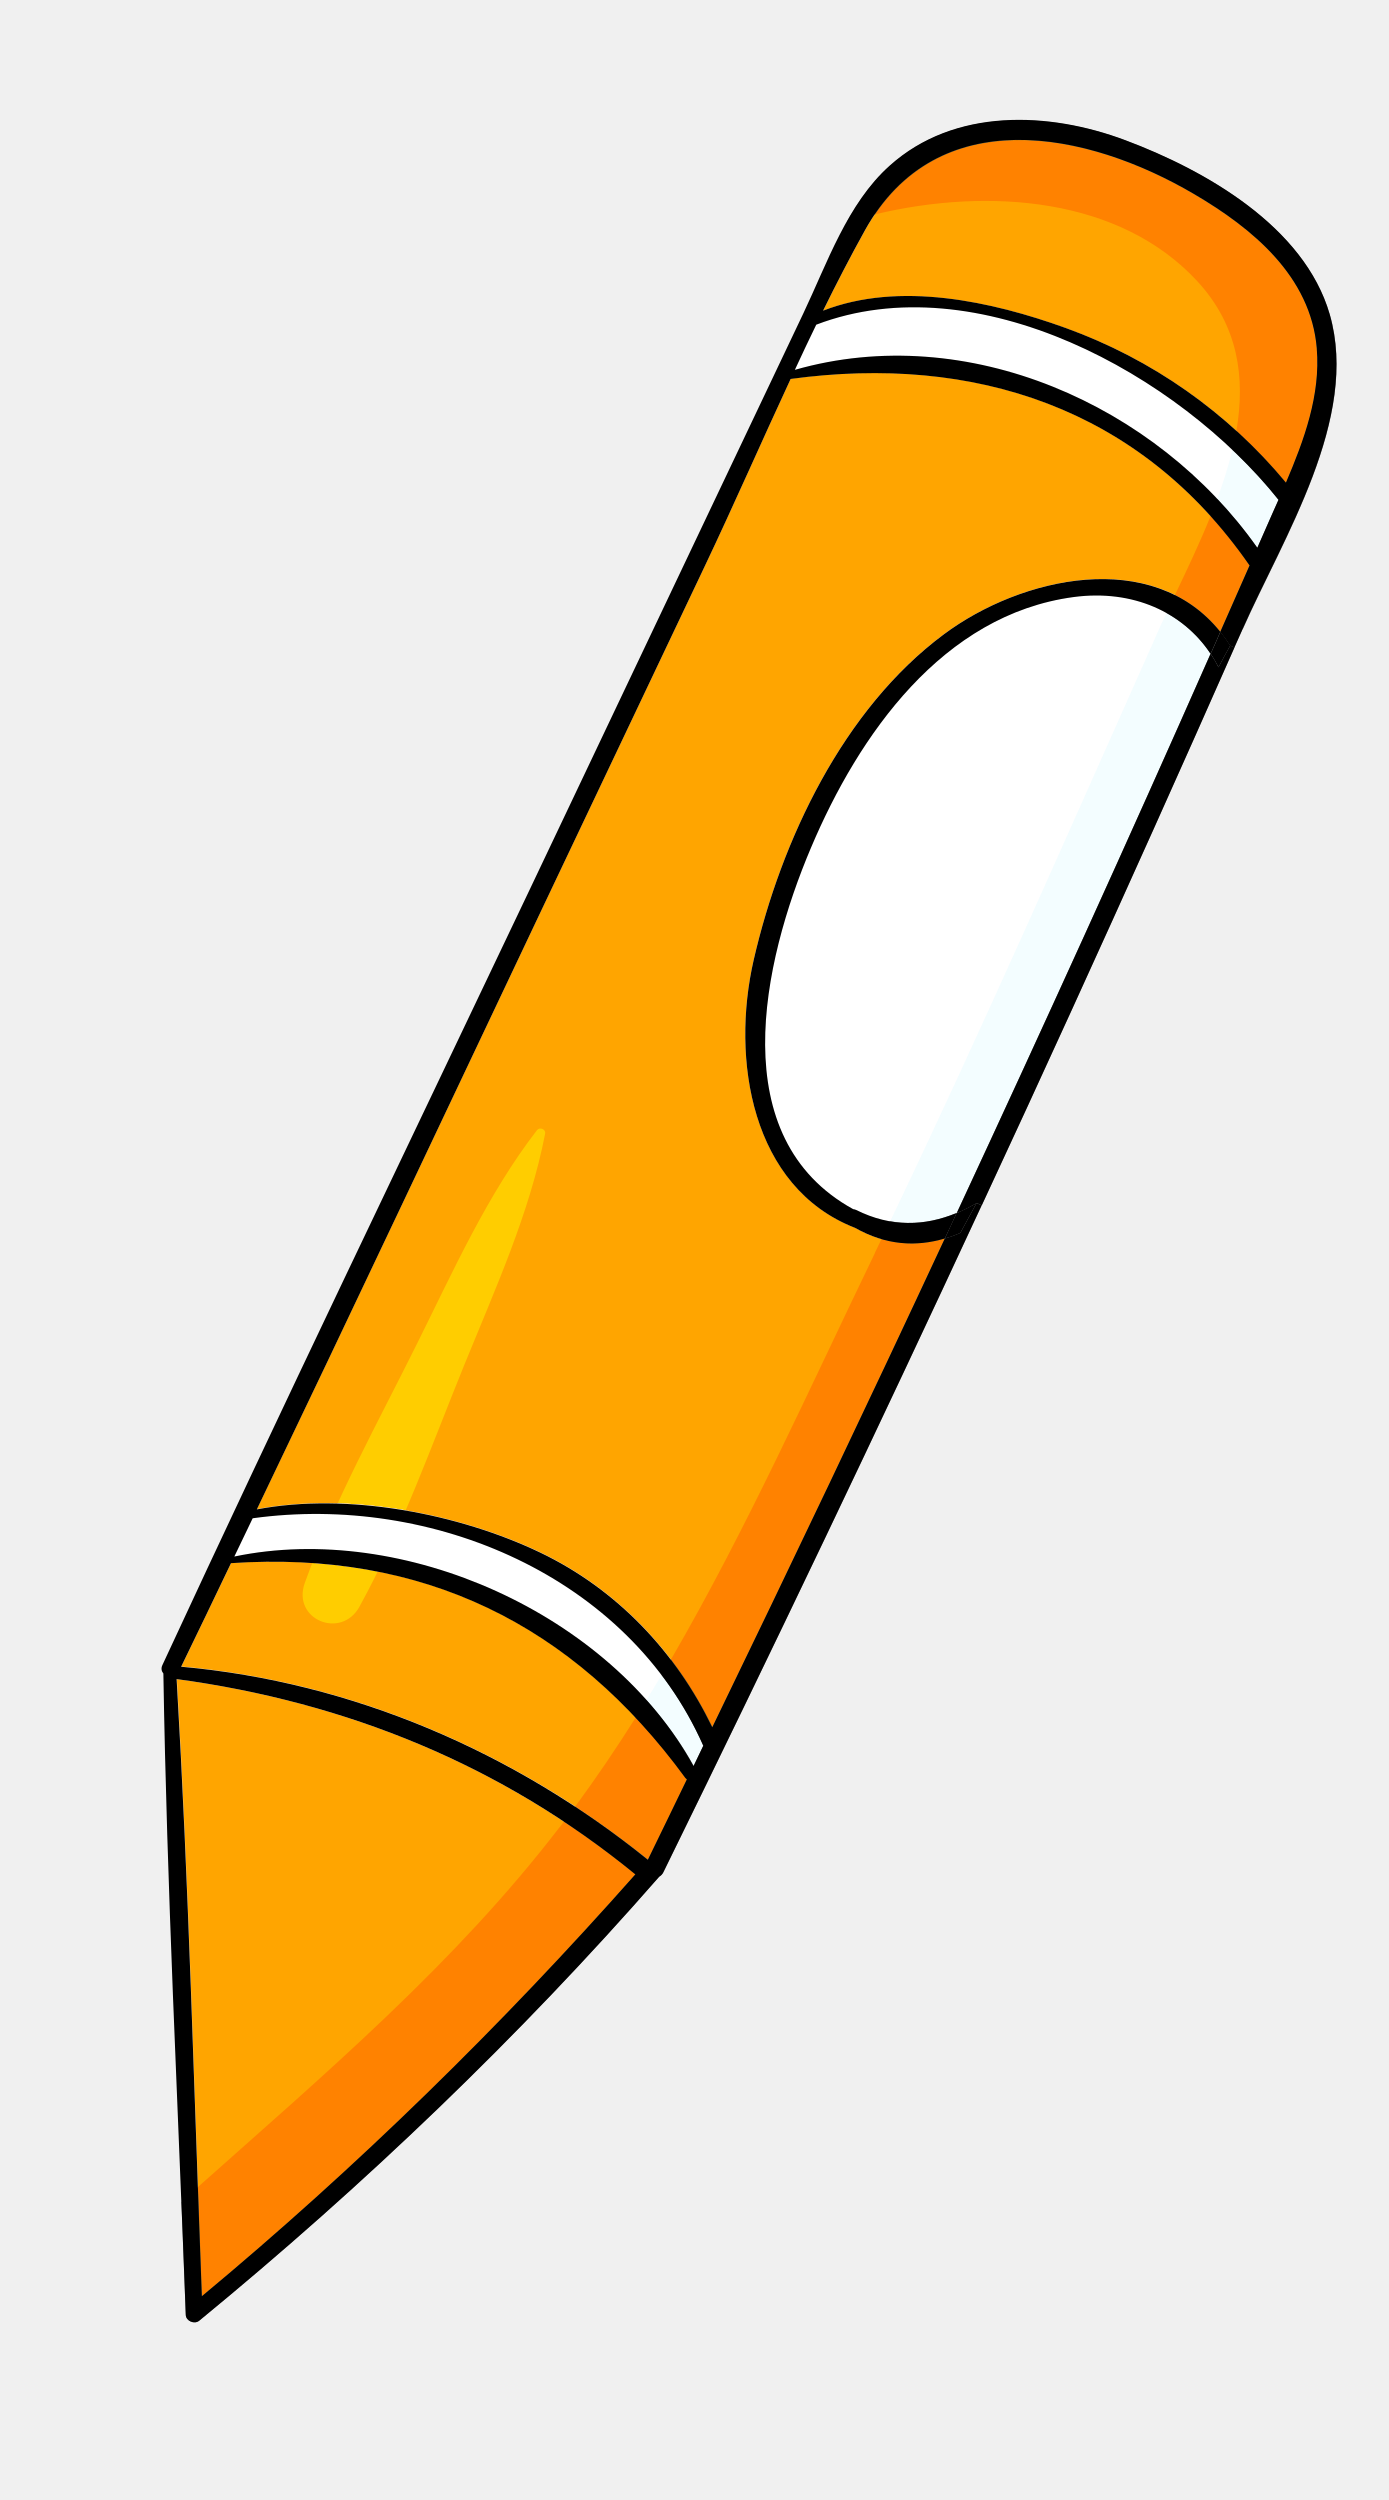
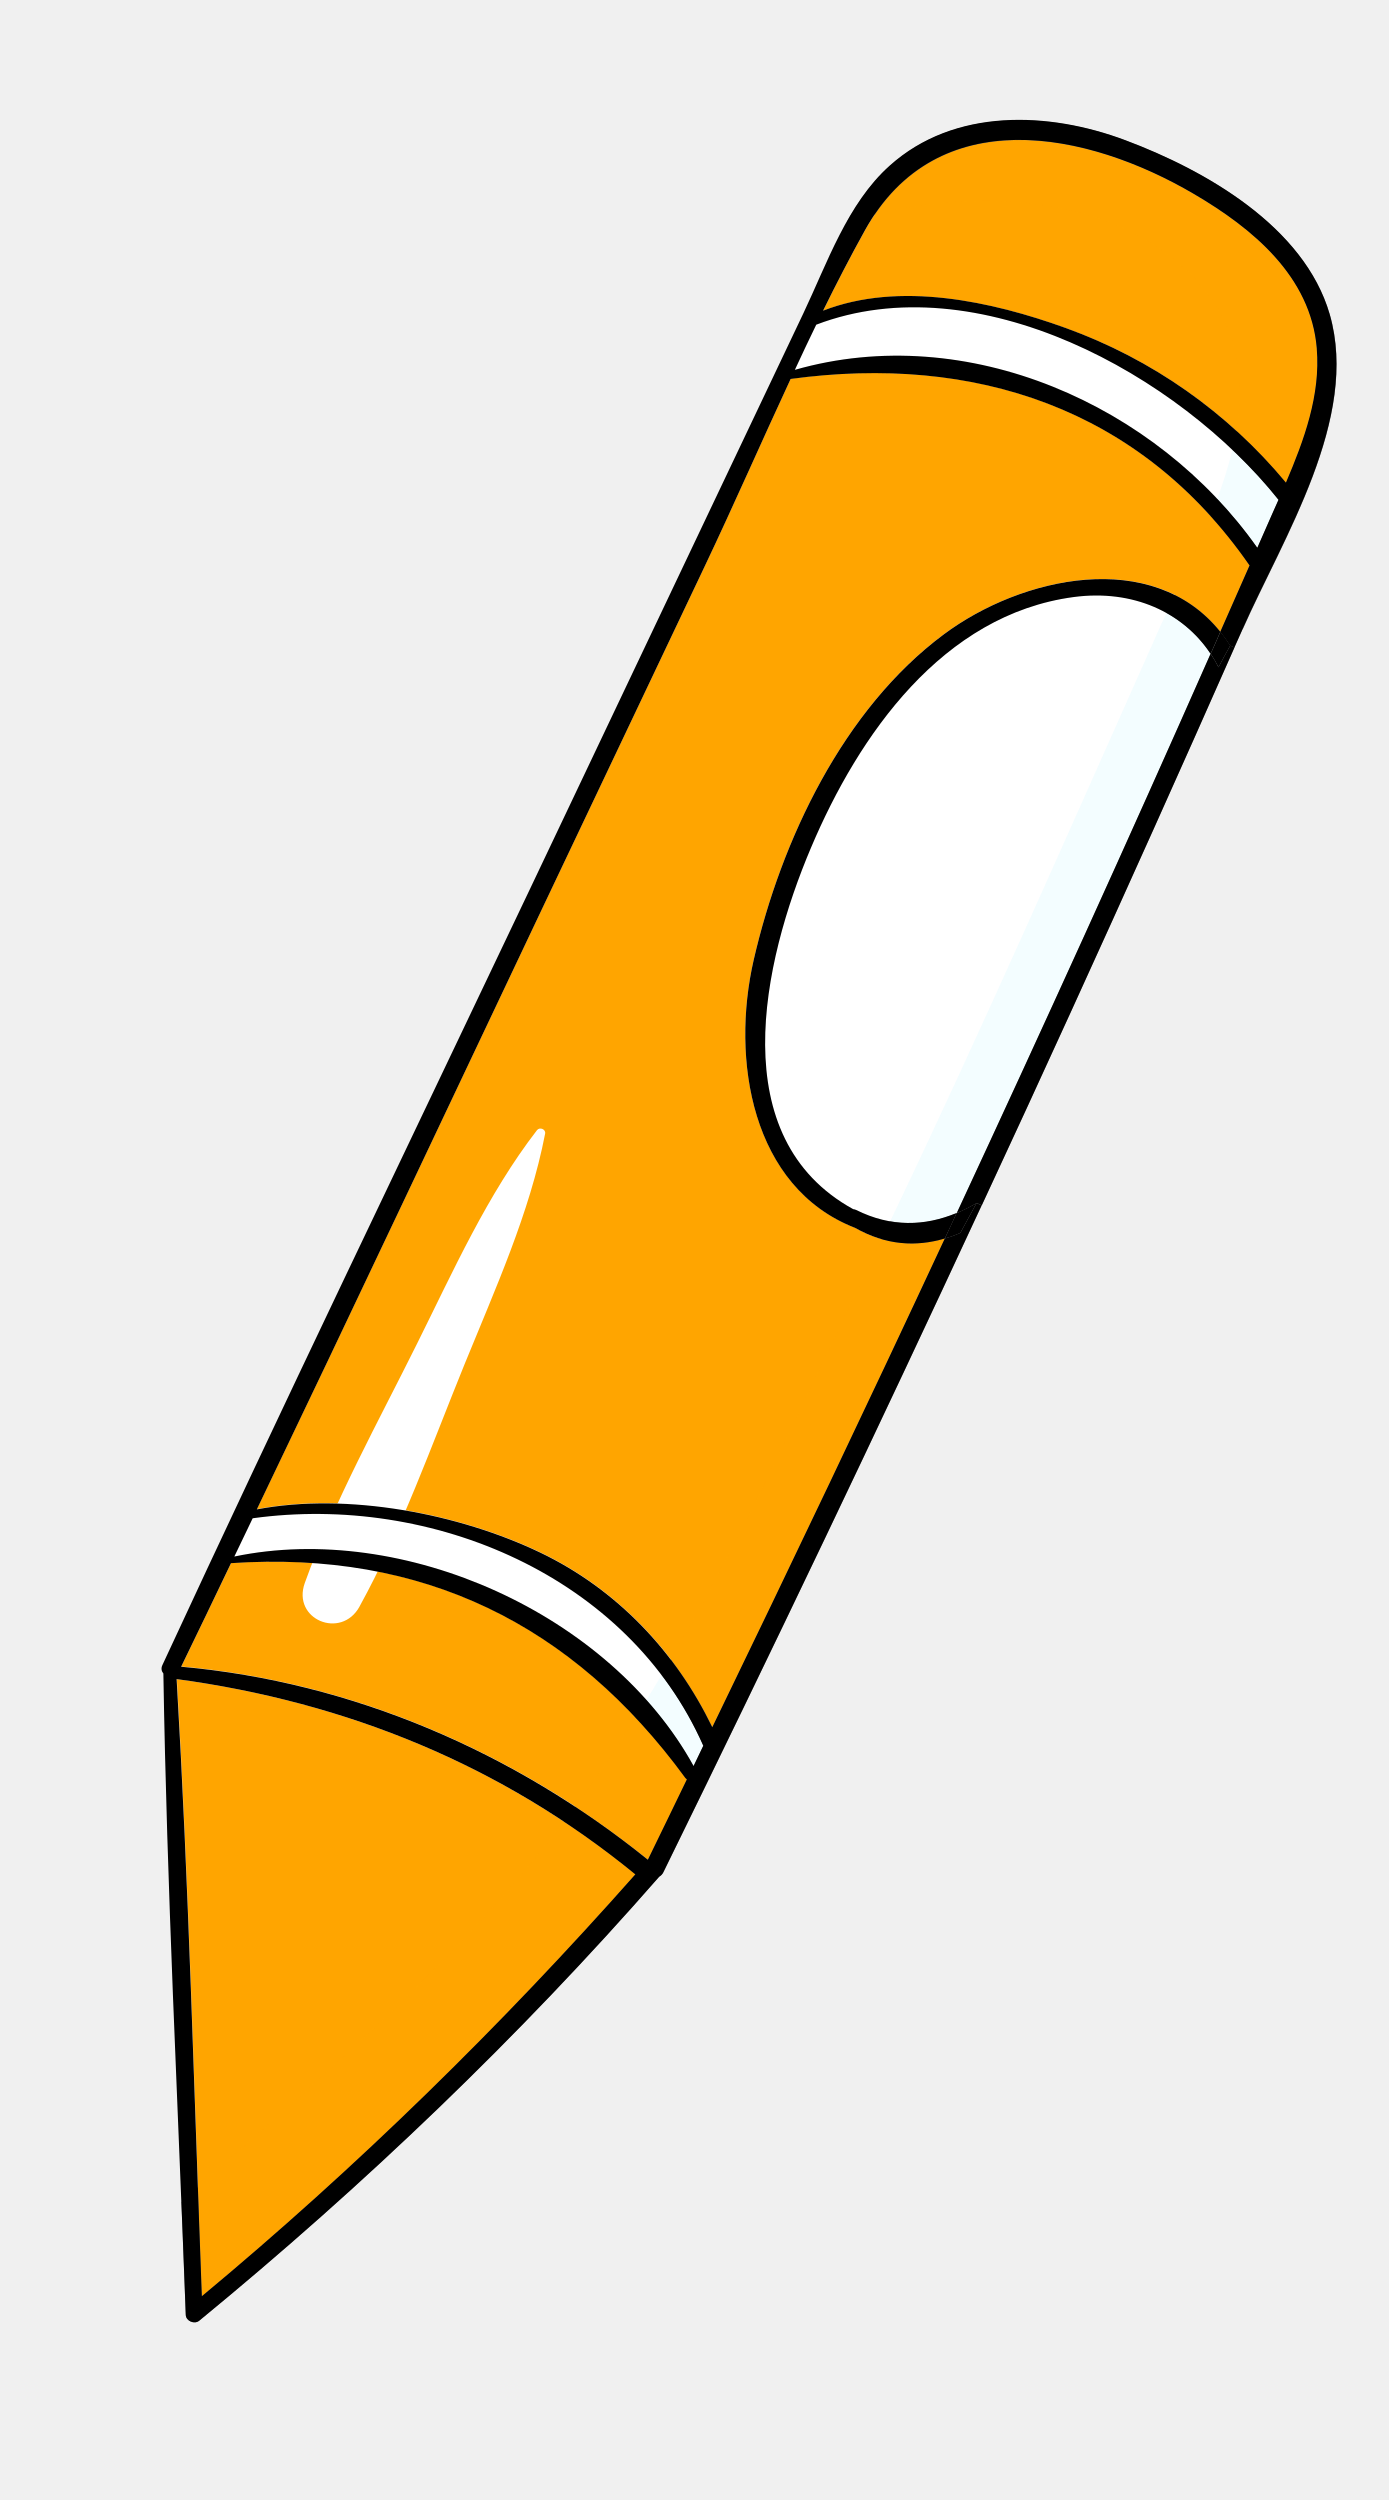
<svg xmlns="http://www.w3.org/2000/svg" width="65" height="117" viewBox="0 0 65 117" fill="none">
  <path d="M59.559 24.018C59.648 23.809 59.743 23.6 59.838 23.392C55.162 17.529 45.739 12.326 38.206 15.196C37.862 15.895 37.532 16.608 37.205 17.311C45.274 14.996 54.131 18.945 58.846 25.637C59.085 25.1 59.325 24.557 59.559 24.018Z" fill="white" />
  <path d="M57.109 29.564C57.57 28.53 58.027 27.489 58.484 26.448C58.475 26.44 58.465 26.437 58.459 26.419C53.35 19.076 45.579 16.559 37.005 17.725C35.648 20.646 34.355 23.601 32.987 26.486C30.447 31.829 27.911 37.179 25.372 42.523C20.924 51.892 16.511 61.276 12.022 70.629C16.27 69.819 21.498 70.836 25.293 72.654C28.869 74.37 31.627 77.291 33.335 80.828C37.018 73.235 40.654 65.608 44.218 57.956C42.869 58.357 41.459 58.28 40.02 57.46C35.166 55.564 34.203 49.582 35.275 44.914C36.563 39.319 39.465 33.182 44.172 29.683C47.809 26.978 53.937 25.613 57.109 29.564Z" fill="#FFA500" />
  <path d="M60.181 22.587C61.034 20.589 61.804 18.485 61.624 16.31C61.348 12.934 58.615 10.688 55.887 9.088C50.856 6.131 43.846 4.721 40.48 10.778C39.793 12.014 39.143 13.276 38.519 14.545C42.081 13.156 46.399 14.101 49.871 15.354C53.918 16.812 57.444 19.299 60.18 22.593L60.181 22.587Z" fill="#FFA500" />
  <path d="M44.77 56.767C48.818 48.081 52.782 39.356 56.65 30.594C55.363 28.662 53.028 27.569 50.245 27.942C44.107 28.764 40.189 34.389 37.955 39.67C35.657 45.089 33.87 53.256 39.93 56.589C39.974 56.59 40.02 56.608 40.07 56.627C41.705 57.444 43.279 57.387 44.77 56.767Z" fill="white" />
  <path d="M32.457 82.652C32.608 82.336 32.76 82.02 32.911 81.705C29.397 73.771 20.219 69.897 11.823 71.061C11.536 71.657 11.253 72.255 10.965 72.851C18.886 71.194 28.556 75.538 32.455 82.657L32.457 82.652Z" fill="white" />
  <path d="M32.151 83.272C32.151 83.272 32.109 83.243 32.094 83.217C26.81 75.967 19.759 72.547 10.819 73.146C10.04 74.764 9.267 76.383 8.485 77.993C16.499 78.71 24.083 81.989 30.326 87.03C30.939 85.781 31.543 84.523 32.153 83.266L32.151 83.272Z" fill="#FFA500" />
  <path d="M9.451 107.464C16.722 101.418 23.475 94.793 29.74 87.72C23.502 82.619 16.233 79.663 8.277 78.584C8.835 88.198 9.085 97.841 9.451 107.464Z" fill="#FFA500" />
-   <g style="mix-blend-mode:multiply" opacity="0.6">
+   <g opacity="0.6">
    <path d="M9.267 102.354C9.329 104.058 9.385 105.76 9.451 107.465C16.722 101.418 23.475 94.793 29.74 87.72C28.653 86.833 27.536 86.016 26.393 85.253C26.566 85.021 26.741 84.784 26.916 84.547C28.09 85.318 29.232 86.147 30.326 87.03C30.939 85.781 31.543 84.523 32.153 83.266C32.13 83.249 32.11 83.238 32.095 83.212C31.35 82.189 30.567 81.249 29.748 80.378C29.921 80.107 30.088 79.835 30.256 79.562C31.107 80.52 31.863 81.541 32.465 82.643C32.616 82.327 32.767 82.011 32.919 81.696C32.387 80.501 31.731 79.396 30.966 78.389C31.109 78.143 31.257 77.904 31.401 77.659C32.151 78.639 32.801 79.704 33.342 80.824C37.024 73.231 40.66 65.604 44.225 57.952C44.473 57.879 44.713 57.793 44.953 57.685C45.206 57.218 45.453 56.755 45.711 56.29L45.949 56.398C41.098 66.857 36.127 77.266 31.048 87.619C31 87.712 30.934 87.772 30.862 87.814C24.27 95.357 17.052 102.264 9.322 108.61C9.101 108.79 8.705 108.629 8.694 108.336C8.631 106.577 8.558 104.814 8.49 103.054C8.752 102.823 9.01 102.586 9.272 102.356L9.267 102.354Z" fill="#363636" />
  </g>
-   <g style="mix-blend-mode:multiply" opacity="0.6">
+   <g opacity="0.6">
    <path d="M58.159 29.428C58.032 29.717 57.903 30.011 57.77 30.298L57.571 30.211C57.426 29.983 57.273 29.764 57.108 29.569C57.569 28.535 58.026 27.494 58.483 26.453C58.474 26.445 58.464 26.442 58.457 26.424C57.891 25.609 57.285 24.857 56.66 24.155C56.77 23.889 56.871 23.616 56.971 23.347C57.647 24.068 58.277 24.833 58.846 25.637C59.085 25.1 59.325 24.557 59.558 24.018C59.648 23.809 59.743 23.6 59.838 23.392C59.205 22.593 58.474 21.813 57.684 21.061C57.753 20.762 57.815 20.467 57.867 20.169C58.691 20.919 59.47 21.729 60.185 22.594C61.038 20.596 61.808 18.491 61.628 16.317C61.352 12.941 58.619 10.694 55.891 9.095C51.082 6.264 44.466 4.859 40.953 10.031C40.507 10.139 40.064 10.255 39.632 10.389C40.185 9.407 40.824 8.498 41.644 7.766C44.671 5.048 49.089 5.224 52.68 6.576C56.413 7.977 61.041 10.609 62.235 14.714C63.64 19.589 60.046 25.19 58.167 29.441L58.159 29.428Z" fill="#363636" />
  </g>
-   <g style="mix-blend-mode:multiply" opacity="0.6">
+   <g opacity="0.6">
    <path d="M57.775 30.3L57.576 30.213C57.385 30.551 57.199 30.891 57.025 31.229C56.917 31.01 56.791 30.793 56.655 30.595C52.787 39.357 48.818 48.081 44.776 56.769C45.093 56.642 45.404 56.481 45.709 56.301L45.947 56.409C47.362 53.37 48.764 50.322 50.153 47.276C52.729 41.63 55.27 35.97 57.776 30.294L57.775 30.3Z" fill="#363636" />
  </g>
-   <g style="mix-blend-mode:multiply" opacity="0.6">
+   <g opacity="0.6">
    <path d="M57.025 31.229C57.199 30.891 57.386 30.546 57.576 30.213C57.431 29.985 57.278 29.765 57.113 29.571C56.965 29.915 56.819 30.255 56.66 30.596C56.795 30.799 56.917 31.01 57.03 31.23L57.025 31.229Z" fill="#363636" />
  </g>
-   <g style="mix-blend-mode:multiply" opacity="0.6">
+   <g opacity="0.6">
    <path d="M44.944 57.699C45.197 57.232 45.444 56.77 45.702 56.304C45.398 56.484 45.083 56.639 44.769 56.773C44.585 57.169 44.4 57.57 44.216 57.966C44.463 57.893 44.704 57.807 44.944 57.699Z" fill="#363636" />
  </g>
-   <g style="mix-blend-mode:multiply" opacity="0.6">
+   <g opacity="0.6">
    <path d="M57.68 21.054C58.475 21.807 59.2 22.592 59.834 23.385C59.744 23.595 59.65 23.803 59.555 24.012C59.321 24.55 59.081 25.093 58.843 25.63C58.273 24.826 57.648 24.063 56.967 23.341C57.249 22.581 57.494 21.812 57.676 21.048L57.68 21.054Z" fill="#EBFBFF" />
  </g>
-   <g style="mix-blend-mode:multiply" opacity="0.6">
+   <g opacity="0.6">
    <path d="M40.938 58.647C41.041 58.429 41.145 58.206 41.253 57.99C42.265 58.284 43.26 58.25 44.222 57.962C40.657 65.614 37.023 73.236 33.339 80.834C32.794 79.708 32.143 78.649 31.398 77.669C34.963 71.532 37.906 64.933 40.941 58.653L40.938 58.647Z" fill="#FFA500" />
  </g>
-   <g style="mix-blend-mode:multiply" opacity="0.6">
+   <g opacity="0.6">
    <path d="M57.109 29.564C56.5 28.805 55.776 28.244 54.986 27.848C55.546 26.673 56.142 25.425 56.655 24.154C57.286 24.852 57.887 25.603 58.452 26.422C58.465 26.437 58.469 26.443 58.478 26.451C58.022 27.487 57.558 28.532 57.103 29.568L57.109 29.564Z" fill="#FFA500" />
  </g>
-   <g style="mix-blend-mode:multiply" opacity="0.6">
+   <g opacity="0.6">
    <path d="M54.991 27.85C55.781 28.245 56.5 28.805 57.114 29.566C56.967 29.91 56.82 30.249 56.661 30.591C56.137 29.805 55.432 29.154 54.593 28.69C54.723 28.413 54.86 28.132 54.991 27.85Z" fill="#363636" />
  </g>
-   <g style="mix-blend-mode:multiply" opacity="0.6">
+   <g opacity="0.6">
    <path d="M41.65 57.151C42.725 57.338 43.768 57.184 44.771 56.767C44.587 57.163 44.401 57.565 44.217 57.961C43.255 58.248 42.265 58.284 41.248 57.989C41.384 57.708 41.514 57.431 41.65 57.151Z" fill="#363636" />
  </g>
-   <g style="mix-blend-mode:multiply" opacity="0.6">
+   <g opacity="0.6">
    <path d="M57.862 20.168C58.29 17.677 57.958 15.239 56.023 13.15C52.423 9.257 46.318 8.751 40.953 10.031C44.466 4.859 51.08 6.269 55.891 9.095C58.614 10.693 61.346 12.94 61.627 16.316C61.809 18.486 61.038 20.596 60.185 22.594C59.465 21.727 58.689 20.924 57.867 20.169L57.862 20.168Z" fill="#FFA500" />
  </g>
-   <g style="mix-blend-mode:multiply" opacity="0.6">
+   <g opacity="0.6">
    <path d="M54.088 29.785C54.244 29.431 54.415 29.065 54.592 28.695C55.429 29.164 56.131 29.809 56.66 30.596C52.792 39.359 48.824 48.083 44.781 56.77C43.779 57.186 42.735 57.341 41.661 57.153C45.992 48.114 50.009 38.941 54.093 29.786L54.088 29.785Z" fill="#EBFBFF" />
  </g>
-   <g style="mix-blend-mode:multiply" opacity="0.6">
+   <g opacity="0.6">
    <path d="M30.958 78.398C31.724 79.405 32.386 80.506 32.911 81.705C32.76 82.021 32.608 82.336 32.457 82.652C31.856 81.55 31.099 80.529 30.248 79.572C30.487 79.179 30.724 78.792 30.958 78.398Z" fill="#EBFBFF" />
  </g>
-   <g style="mix-blend-mode:multiply" opacity="0.6">
+   <g opacity="0.6">
    <path d="M30.325 87.035C29.226 86.151 28.089 85.323 26.915 84.552C27.905 83.203 28.845 81.818 29.745 80.389C30.564 81.26 31.348 82.199 32.092 83.222C32.109 83.243 32.132 83.261 32.15 83.277C31.541 84.533 30.938 85.786 30.323 87.041L30.325 87.035Z" fill="#FFA500" />
  </g>
-   <g style="mix-blend-mode:multiply" opacity="0.6">
+   <g opacity="0.6">
    <path d="M26.195 85.512C26.263 85.424 26.326 85.335 26.388 85.251C27.532 86.009 28.654 86.828 29.735 87.718C23.475 94.793 16.717 101.417 9.446 107.463C9.379 105.758 9.323 104.056 9.262 102.353C15.22 97.052 21.327 91.857 26.19 85.51L26.195 85.512Z" fill="#FFA500" />
  </g>
-   <g style="mix-blend-mode:soft-light">
+   <g>
    <path d="M16.825 75.19C15.967 76.747 13.651 75.792 14.265 74.081C15.644 70.247 17.698 66.549 19.511 62.898C21.199 59.509 22.805 55.903 25.132 52.891C25.259 52.73 25.55 52.847 25.512 53.054C24.793 56.776 23.158 60.363 21.737 63.857C20.204 67.627 18.791 71.613 16.826 75.184L16.825 75.19Z" fill="white" />
  </g>
  <path d="M58.159 29.428C60.038 25.177 63.638 19.578 62.227 14.701C61.034 10.596 56.411 7.965 52.672 6.563C49.082 5.211 44.657 5.039 41.636 7.753C39.652 9.526 38.705 12.335 37.594 14.671C36.146 17.729 34.688 20.779 33.24 23.837C30.413 29.794 27.582 35.749 24.755 41.706C19.023 53.771 13.215 65.805 7.601 77.924C7.526 78.082 7.561 78.219 7.646 78.32C7.809 88.329 8.322 98.338 8.694 108.336C8.705 108.629 9.102 108.791 9.322 108.61C17.052 102.264 24.27 95.357 30.852 87.829C30.925 87.787 30.991 87.727 31.038 87.633C36.117 77.281 41.089 66.871 45.94 56.413L45.702 56.304C45.444 56.77 45.197 57.233 44.944 57.699C44.703 57.807 44.463 57.893 44.215 57.966C40.651 65.618 37.016 73.24 33.333 80.838C31.624 77.302 28.866 74.38 25.29 72.665C21.496 70.846 16.273 69.831 12.02 70.64C16.506 61.292 20.921 51.902 25.369 42.533C27.91 37.184 30.444 31.84 32.984 26.496C34.353 23.612 35.647 20.651 37.002 17.735C45.576 16.57 53.349 19.081 58.456 26.429C58.469 26.444 58.472 26.45 58.481 26.458C58.026 27.494 57.562 28.539 57.106 29.575C57.27 29.774 57.424 29.988 57.569 30.217L57.769 30.303C57.896 30.015 58.03 29.722 58.157 29.433L58.159 29.428ZM59.832 23.391C59.743 23.6 59.648 23.809 59.553 24.017C59.32 24.556 59.08 25.099 58.841 25.636C54.126 18.944 45.267 15.001 37.199 17.309C37.527 16.607 37.857 15.893 38.2 15.195C45.728 12.324 55.157 17.528 59.832 23.391ZM61.624 16.31C61.805 18.48 61.034 20.589 60.181 22.588C57.445 19.294 53.918 16.812 49.872 15.349C46.4 14.096 42.083 13.151 38.52 14.54C39.144 13.271 39.793 12.014 40.482 10.773C43.847 4.716 50.857 6.126 55.888 9.083C58.611 10.682 61.344 12.928 61.625 16.305L61.624 16.31ZM32.911 81.705C32.76 82.021 32.608 82.336 32.457 82.652C28.551 75.537 18.886 71.194 10.966 72.846C11.254 72.25 11.537 71.652 11.825 71.055C20.226 69.894 29.404 73.767 32.912 81.7L32.911 81.705ZM32.087 83.221C32.087 83.221 32.127 83.26 32.145 83.276C31.535 84.532 30.933 85.785 30.318 87.04C24.076 81.993 16.491 78.719 8.477 78.003C9.264 76.393 10.033 74.773 10.811 73.156C19.752 72.556 26.797 75.975 32.086 83.226L32.087 83.221ZM29.735 87.719C23.475 94.793 16.717 101.417 9.446 107.463C9.08 97.839 8.83 88.197 8.266 78.581C16.222 79.66 23.493 82.611 29.73 87.717L29.735 87.719Z" fill="black" />
  <path d="M57.775 30.3L57.576 30.213C57.385 30.551 57.199 30.891 57.025 31.229C56.917 31.01 56.791 30.793 56.655 30.595C52.787 39.357 48.818 48.081 44.776 56.769C45.093 56.642 45.404 56.481 45.709 56.301L45.947 56.409C47.362 53.37 48.764 50.322 50.153 47.276C52.729 41.63 55.27 35.97 57.776 30.294L57.775 30.3Z" fill="black" />
  <path d="M57.025 31.229C57.199 30.891 57.386 30.546 57.576 30.213C57.431 29.985 57.278 29.765 57.113 29.571C56.965 29.915 56.819 30.255 56.66 30.596C56.795 30.799 56.917 31.01 57.03 31.23L57.025 31.229Z" fill="black" />
  <path d="M44.944 57.699C45.197 57.232 45.444 56.77 45.702 56.304C45.398 56.484 45.083 56.639 44.769 56.773C44.585 57.169 44.4 57.57 44.216 57.966C44.463 57.893 44.704 57.807 44.944 57.699Z" fill="black" />
  <path d="M56.655 30.595C56.813 30.253 56.96 29.914 57.108 29.57C53.935 25.618 47.802 26.981 44.171 29.688C39.464 33.187 36.562 39.324 35.274 44.92C34.201 49.587 35.164 55.574 40.018 57.465C41.459 58.28 42.868 58.362 44.217 57.961C44.406 57.566 44.592 57.165 44.771 56.767C43.28 57.387 41.706 57.444 40.07 56.627C40.025 56.609 39.974 56.59 39.93 56.589C33.87 53.256 35.657 45.089 37.955 39.67C40.189 34.389 44.112 28.765 50.245 27.942C53.034 27.57 55.369 28.664 56.65 30.594L56.655 30.595Z" fill="black" />
</svg>
